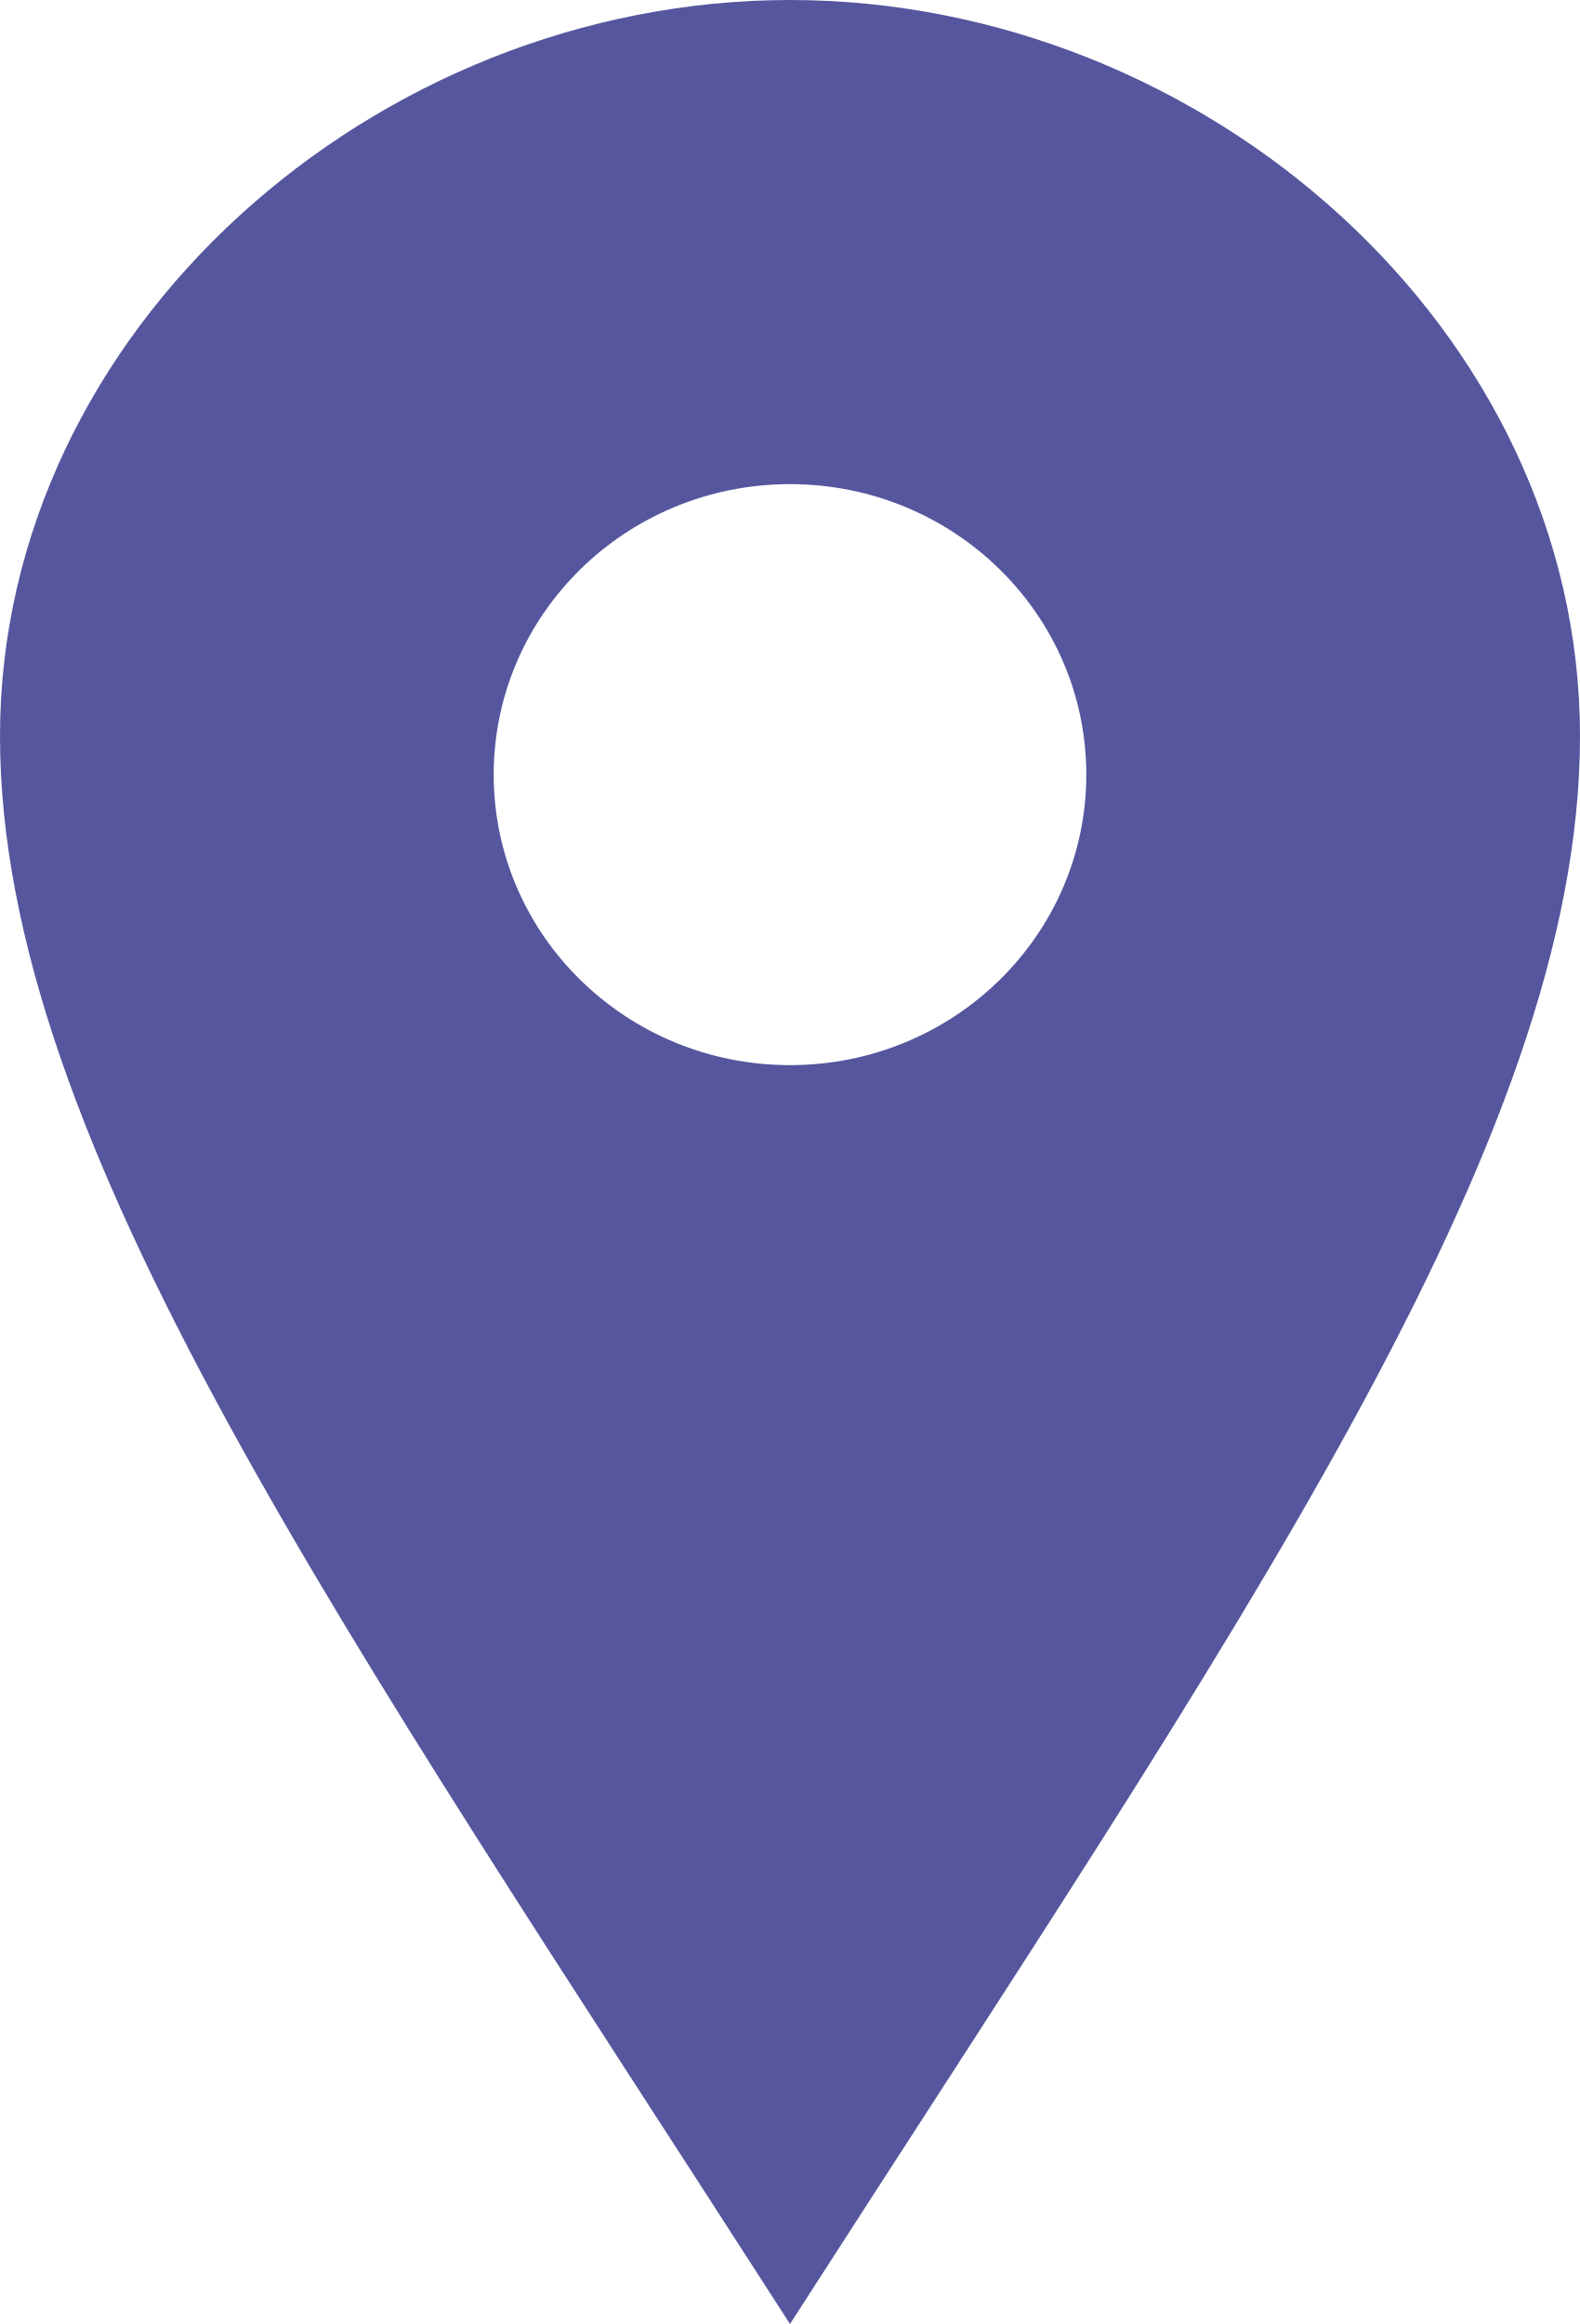
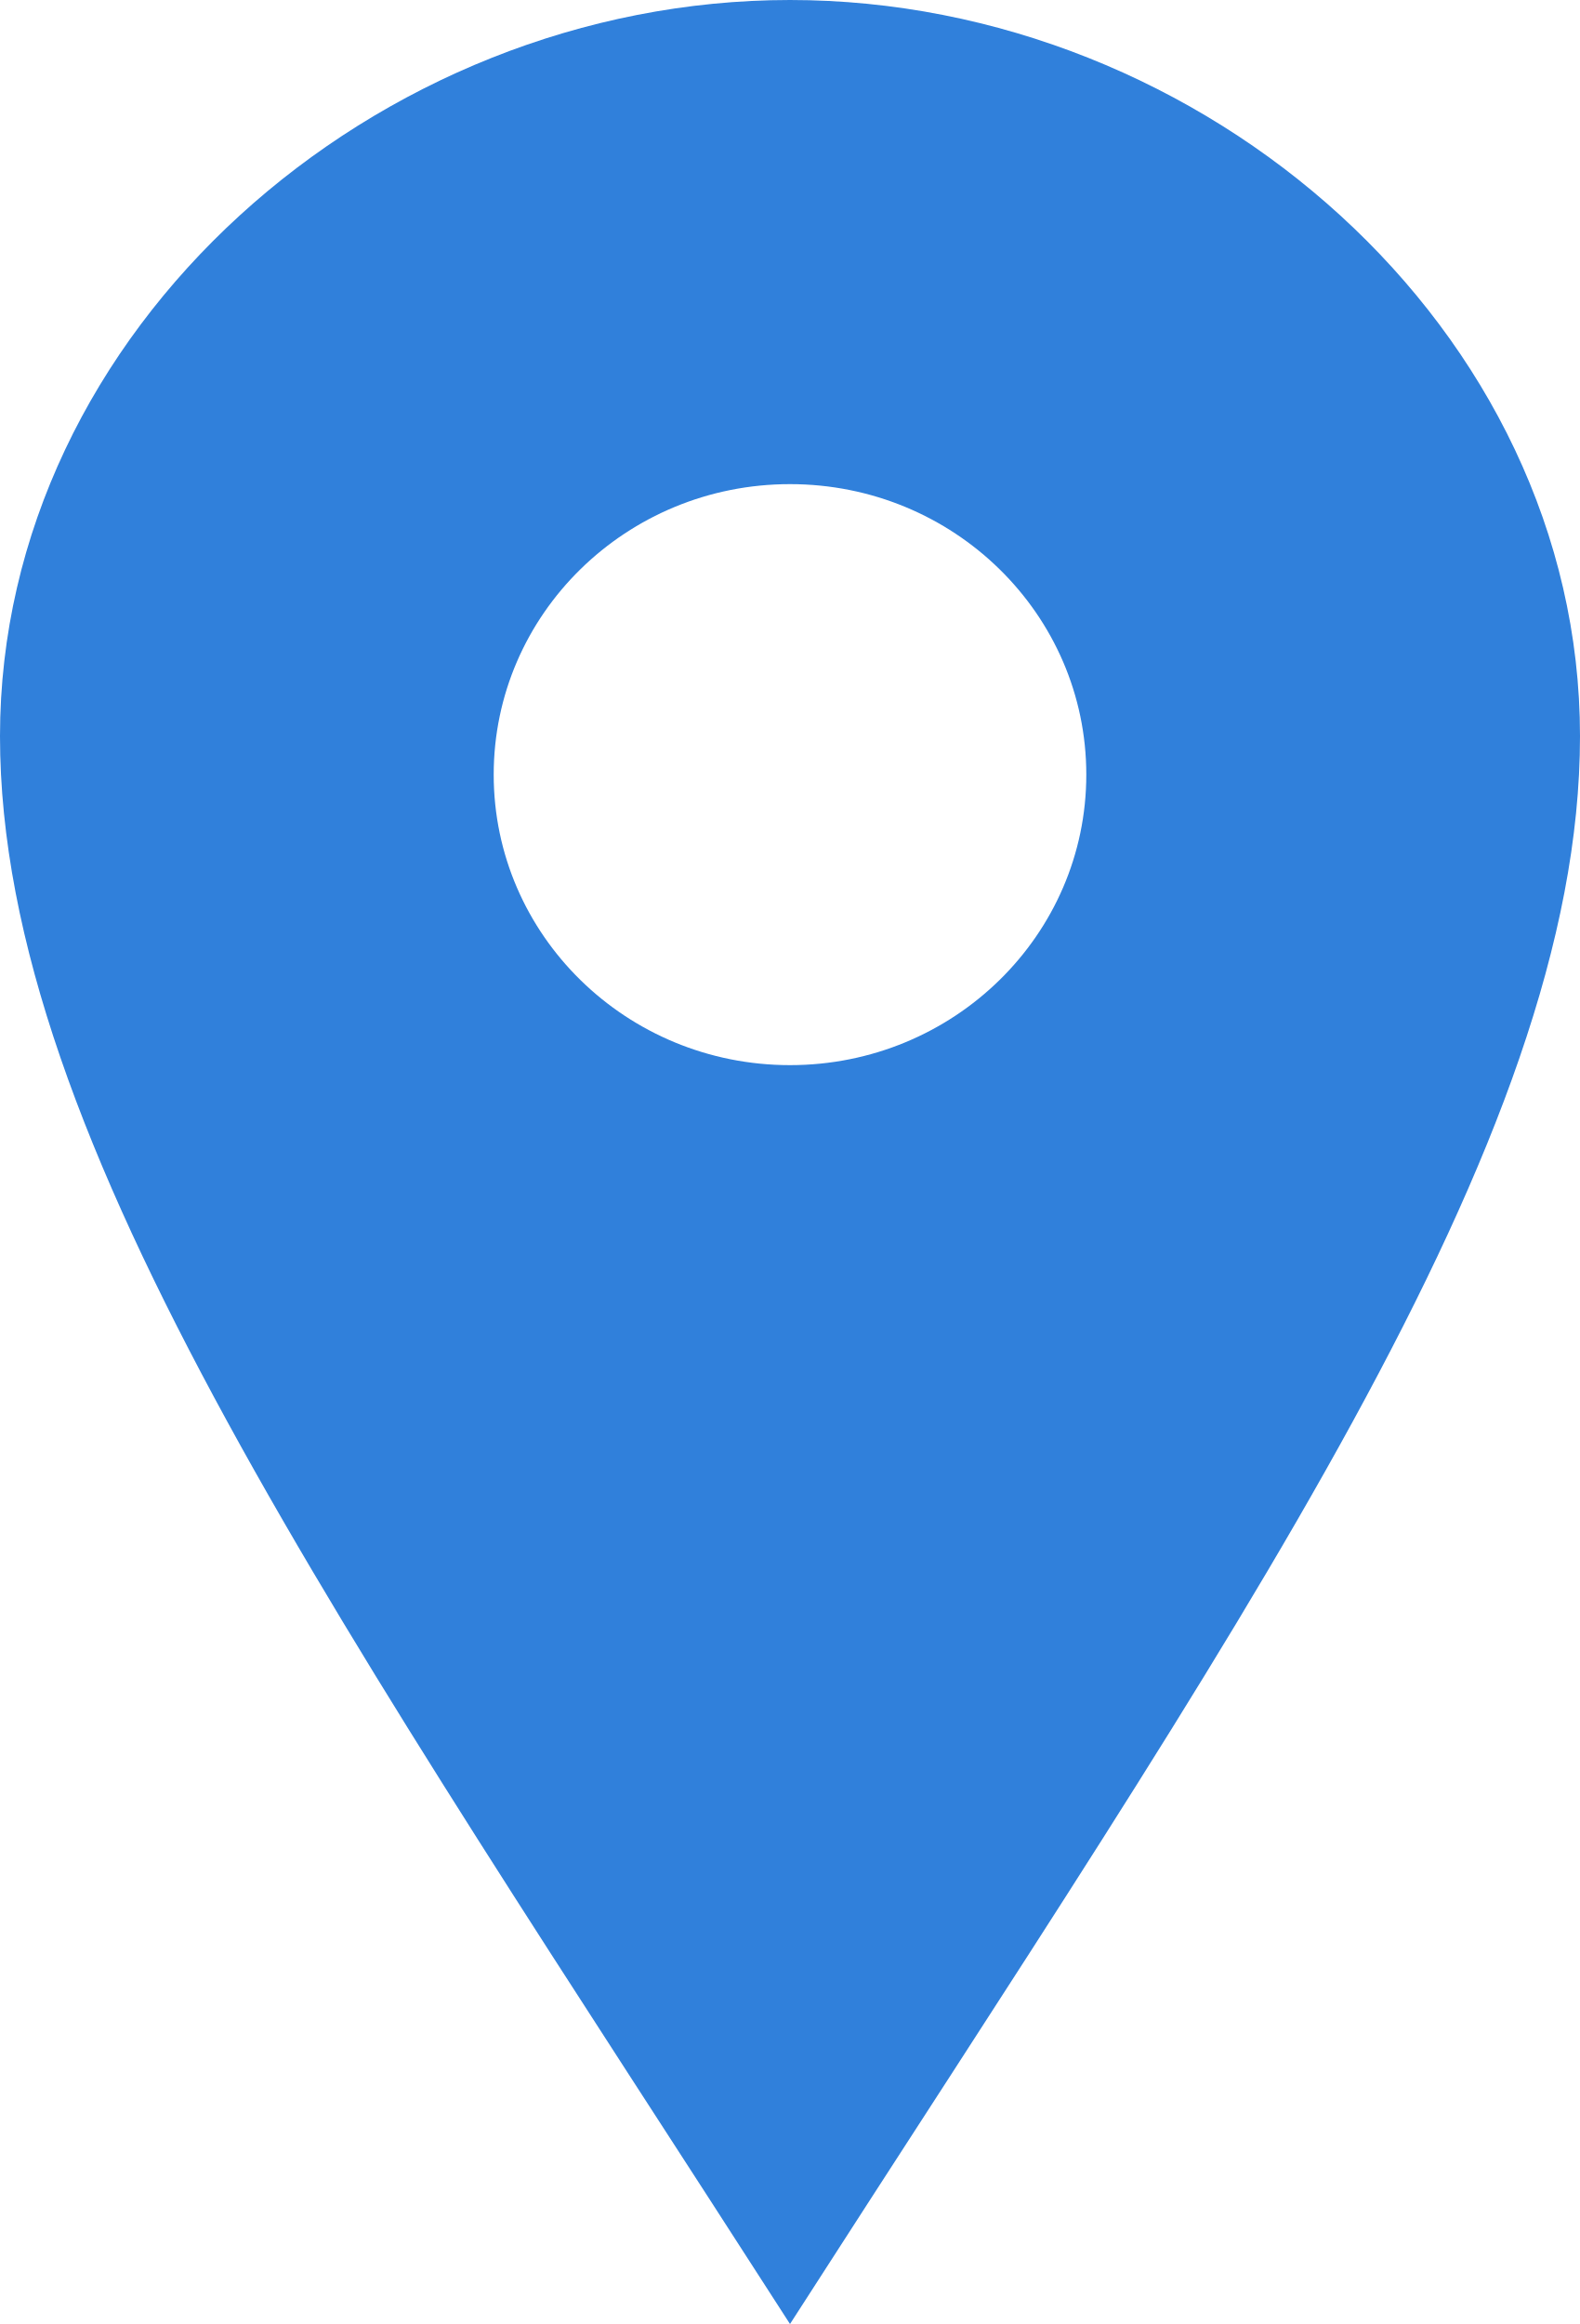
<svg xmlns="http://www.w3.org/2000/svg" width="17" height="25" viewBox="0 0 17 25" fill="none">
-   <path d="M8.5 0C4.04 0 0 3.545 0 7.919C0 12.292 3.686 17.512 8.5 25C13.314 17.512 17 12.292 17 7.919C17 3.545 12.961 0 8.5 0ZM8.5 11.458C6.739 11.458 5.312 10.059 5.312 8.333C5.312 6.607 6.739 5.208 8.5 5.208C10.261 5.208 11.688 6.607 11.688 8.333C11.688 10.059 10.261 11.458 8.5 11.458Z" fill="#55569E" />
+   <path d="M8.5 0C4.04 0 0 3.545 0 7.919C0 12.292 3.686 17.512 8.5 25C13.314 17.512 17 12.292 17 7.919C17 3.545 12.961 0 8.5 0ZM8.5 11.458C6.739 11.458 5.312 10.059 5.312 8.333C5.312 6.607 6.739 5.208 8.5 5.208C10.261 5.208 11.688 6.607 11.688 8.333C11.688 10.059 10.261 11.458 8.5 11.458Z" fill="#3080db" />
</svg>
